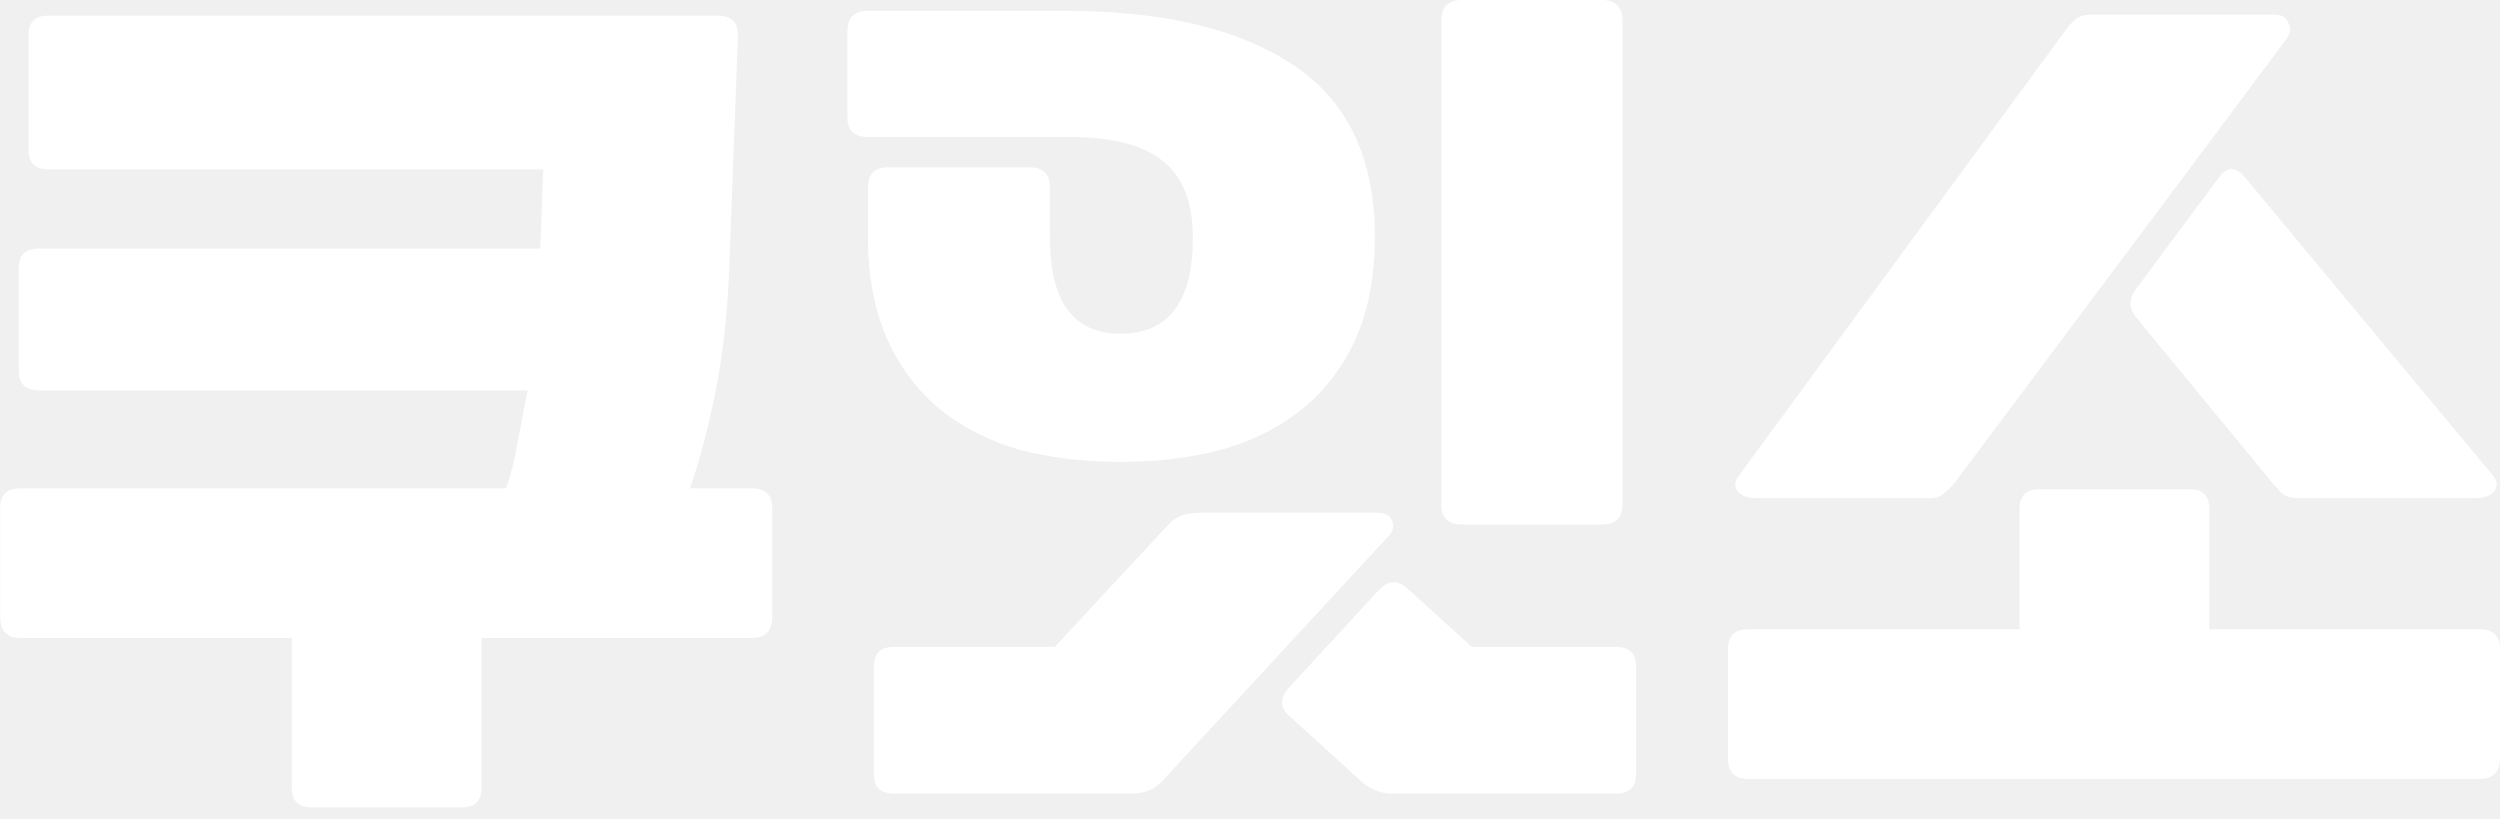
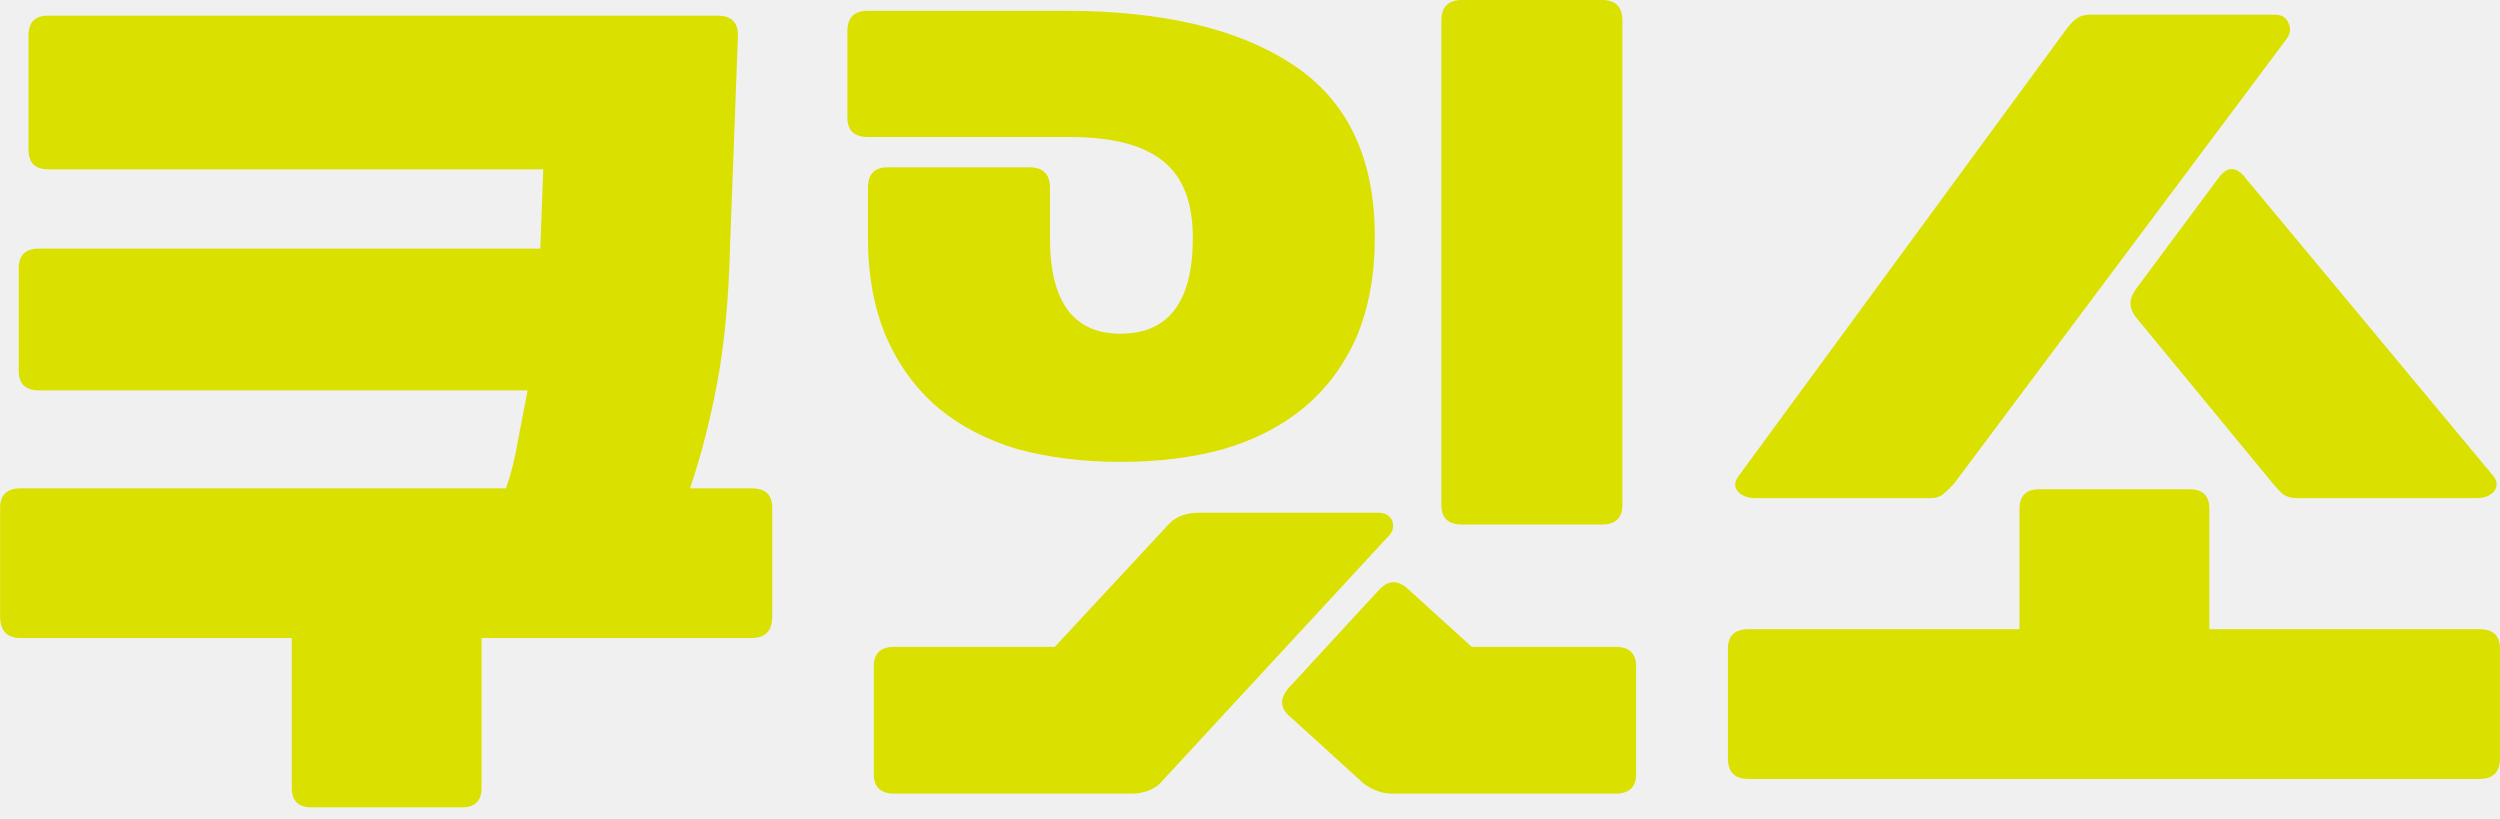
<svg xmlns="http://www.w3.org/2000/svg" width="58" height="19" viewBox="0 0 58 19" fill="none">
-   <path d="M40.564 18.071C40.246 18.071 40.088 17.912 40.088 17.595V15.052C40.088 14.749 40.246 14.598 40.564 14.598H46.853V11.805C46.853 11.503 47.004 11.351 47.307 11.351H50.803C51.106 11.351 51.257 11.503 51.257 11.805V14.598H57.523C57.841 14.598 58 14.749 58 15.052V17.595C58 17.912 57.841 18.071 57.523 18.071H40.564ZM45.355 11.192C45.279 11.283 45.196 11.367 45.105 11.442C45.029 11.518 44.923 11.556 44.787 11.556H40.723C40.542 11.556 40.406 11.503 40.315 11.397C40.224 11.291 40.239 11.162 40.36 11.011L47.92 0.704C47.996 0.598 48.071 0.515 48.147 0.454C48.238 0.378 48.351 0.341 48.488 0.341H52.778C52.945 0.341 53.051 0.409 53.096 0.545C53.157 0.666 53.134 0.795 53.028 0.931L45.355 11.192ZM49.532 7.333C49.381 7.121 49.396 6.902 49.577 6.675L51.484 4.109C51.681 3.852 51.885 3.859 52.097 4.132L57.818 11.011C57.94 11.147 57.955 11.276 57.864 11.397C57.773 11.503 57.637 11.556 57.455 11.556H53.278C53.142 11.556 53.028 11.518 52.937 11.442C52.862 11.367 52.786 11.283 52.71 11.192L49.532 7.333Z" fill="white" />
-   <path d="M23.882 3.882C24.2 3.882 24.359 4.041 24.359 4.359V5.517C24.359 7 24.904 7.742 25.994 7.742C27.113 7.742 27.674 7 27.674 5.517C27.674 4.699 27.447 4.109 26.992 3.746C26.538 3.368 25.812 3.178 24.813 3.178H20.136C19.818 3.178 19.66 3.027 19.66 2.724V0.726C19.66 0.409 19.818 0.25 20.136 0.25H24.7C26.97 0.25 28.733 0.666 29.989 1.498C31.261 2.331 31.896 3.663 31.896 5.494C31.896 6.387 31.752 7.166 31.465 7.832C31.177 8.483 30.769 9.028 30.239 9.467C29.724 9.891 29.104 10.209 28.377 10.421C27.666 10.617 26.871 10.716 25.994 10.716C25.131 10.716 24.336 10.617 23.61 10.421C22.898 10.209 22.285 9.891 21.771 9.467C21.256 9.028 20.855 8.483 20.568 7.832C20.28 7.166 20.136 6.387 20.136 5.494V4.359C20.136 4.041 20.288 3.882 20.59 3.882H23.882ZM33.917 12.169C33.599 12.169 33.44 12.017 33.44 11.715V0.477C33.44 0.159 33.599 0 33.917 0H37.163C37.481 0 37.64 0.159 37.64 0.477V11.715C37.64 12.017 37.481 12.169 37.163 12.169H33.917ZM20.273 15.46C20.273 15.158 20.431 15.007 20.749 15.007H24.472L27.151 12.123C27.318 11.972 27.537 11.896 27.81 11.896H31.964C32.146 11.896 32.26 11.964 32.305 12.101C32.35 12.237 32.305 12.365 32.169 12.486L26.902 18.185C26.735 18.336 26.516 18.412 26.243 18.412H20.749C20.431 18.412 20.273 18.261 20.273 17.958V15.46ZM29.921 16.618C29.694 16.422 29.686 16.202 29.898 15.96L32.01 13.667C32.222 13.455 32.441 13.455 32.668 13.667L34.144 15.007H37.481C37.799 15.007 37.958 15.158 37.958 15.46V17.958C37.958 18.261 37.799 18.412 37.481 18.412H33.304H33.213H32.305C32.169 18.412 32.048 18.389 31.942 18.344C31.851 18.314 31.752 18.261 31.646 18.185L29.921 16.618Z" fill="white" />
-   <path d="M0.435 6.221C0.435 5.918 0.594 5.766 0.911 5.766H12.535L12.603 3.928H1.116C0.813 3.928 0.662 3.776 0.662 3.474V0.817C0.662 0.515 0.813 0.363 1.116 0.363H16.644C16.962 0.363 17.121 0.515 17.121 0.817L16.939 5.653C16.909 6.894 16.811 7.961 16.644 8.854C16.478 9.747 16.266 10.572 16.009 11.329H17.439C17.757 11.329 17.916 11.48 17.916 11.783V14.303C17.916 14.636 17.757 14.802 17.439 14.802H11.173V18.276C11.173 18.578 11.022 18.73 10.719 18.73H7.223C6.92 18.73 6.769 18.578 6.769 18.276V14.802H0.48C0.162 14.802 0.003 14.636 0.003 14.303V11.783C0.003 11.48 0.162 11.329 0.48 11.329H11.741C11.862 10.98 11.952 10.617 12.013 10.239C12.089 9.845 12.164 9.452 12.24 9.058H0.911C0.594 9.058 0.435 8.907 0.435 8.604V6.221Z" fill="white" />
+   <path d="M40.564 18.071C40.247 18.071 40.088 17.912 40.088 17.595V15.052C40.088 14.749 40.247 14.598 40.564 14.598H46.853V11.805C46.853 11.503 47.004 11.351 47.307 11.351H50.803C51.106 11.351 51.257 11.503 51.257 11.805V14.598H57.523C57.841 14.598 58 14.749 58 15.052V17.595C58 17.912 57.841 18.071 57.523 18.071H40.564ZM45.355 11.192C45.279 11.283 45.196 11.367 45.105 11.442C45.029 11.518 44.923 11.556 44.787 11.556H40.723C40.542 11.556 40.406 11.503 40.315 11.397C40.224 11.291 40.239 11.162 40.36 11.011L47.92 0.704C47.996 0.598 48.071 0.515 48.147 0.454C48.238 0.378 48.351 0.341 48.488 0.341H52.778C52.945 0.341 53.051 0.409 53.096 0.545C53.157 0.666 53.134 0.795 53.028 0.931L45.355 11.192ZM49.532 7.333C49.381 7.121 49.396 6.902 49.577 6.675L51.484 4.109C51.681 3.852 51.886 3.859 52.097 4.132L57.818 11.011C57.94 11.147 57.955 11.276 57.864 11.397C57.773 11.503 57.637 11.556 57.455 11.556H53.278C53.142 11.556 53.028 11.518 52.937 11.442C52.862 11.367 52.786 11.283 52.71 11.192L49.532 7.333Z" fill="#DAE000" />
+   <path d="M23.882 3.882C24.2 3.882 24.359 4.041 24.359 4.359V5.517C24.359 7 24.904 7.742 25.994 7.742C27.113 7.742 27.674 7 27.674 5.517C27.674 4.699 27.446 4.109 26.992 3.746C26.538 3.368 25.812 3.178 24.813 3.178H20.136C19.818 3.178 19.659 3.027 19.659 2.724V0.726C19.659 0.409 19.818 0.25 20.136 0.25H24.699C26.97 0.25 28.733 0.666 29.989 1.498C31.261 2.331 31.896 3.663 31.896 5.494C31.896 6.387 31.752 7.166 31.465 7.832C31.177 8.483 30.769 9.028 30.239 9.467C29.724 9.891 29.104 10.209 28.377 10.421C27.666 10.617 26.871 10.716 25.994 10.716C25.131 10.716 24.336 10.617 23.61 10.421C22.898 10.209 22.285 9.891 21.771 9.467C21.256 9.028 20.855 8.483 20.567 7.832C20.28 7.166 20.136 6.387 20.136 5.494V4.359C20.136 4.041 20.288 3.882 20.59 3.882H23.882ZM33.917 12.169C33.599 12.169 33.44 12.017 33.44 11.715V0.477C33.44 0.159 33.599 0 33.917 0H37.163C37.481 0 37.64 0.159 37.64 0.477V11.715C37.64 12.017 37.481 12.169 37.163 12.169H33.917ZM20.272 15.46C20.272 15.158 20.431 15.007 20.749 15.007H24.472L27.151 12.123C27.318 11.972 27.537 11.896 27.81 11.896H31.964C32.146 11.896 32.259 11.964 32.305 12.101C32.35 12.237 32.305 12.365 32.169 12.486L26.902 18.185C26.735 18.336 26.516 18.412 26.243 18.412H20.749C20.431 18.412 20.272 18.261 20.272 17.958V15.46ZM29.921 16.618C29.694 16.422 29.686 16.202 29.898 15.96L32.01 13.667C32.222 13.455 32.441 13.455 32.668 13.667L34.144 15.007H37.481C37.799 15.007 37.958 15.158 37.958 15.46V17.958C37.958 18.261 37.799 18.412 37.481 18.412H33.304H33.213H32.305C32.169 18.412 32.047 18.389 31.942 18.344C31.851 18.314 31.752 18.261 31.646 18.185L29.921 16.618Z" fill="#DAE000" />
+   <path d="M0.435 6.221C0.435 5.918 0.593 5.767 0.911 5.767H12.535L12.603 3.928H1.116C0.813 3.928 0.662 3.776 0.662 3.474V0.817C0.662 0.515 0.813 0.363 1.116 0.363H16.644C16.962 0.363 17.121 0.515 17.121 0.817L16.939 5.653C16.909 6.894 16.811 7.961 16.644 8.854C16.478 9.747 16.266 10.572 16.009 11.329H17.439C17.757 11.329 17.916 11.48 17.916 11.783V14.303C17.916 14.636 17.757 14.802 17.439 14.802H11.173V18.276C11.173 18.578 11.021 18.73 10.719 18.73H7.223C6.92 18.73 6.769 18.578 6.769 18.276V14.802H0.48C0.162 14.802 0.003 14.636 0.003 14.303V11.783C0.003 11.48 0.162 11.329 0.48 11.329H11.74C11.861 10.981 11.952 10.617 12.013 10.239C12.089 9.845 12.164 9.452 12.24 9.058H0.911C0.593 9.058 0.435 8.907 0.435 8.604V6.221Z" fill="#DAE000" />
</svg>
